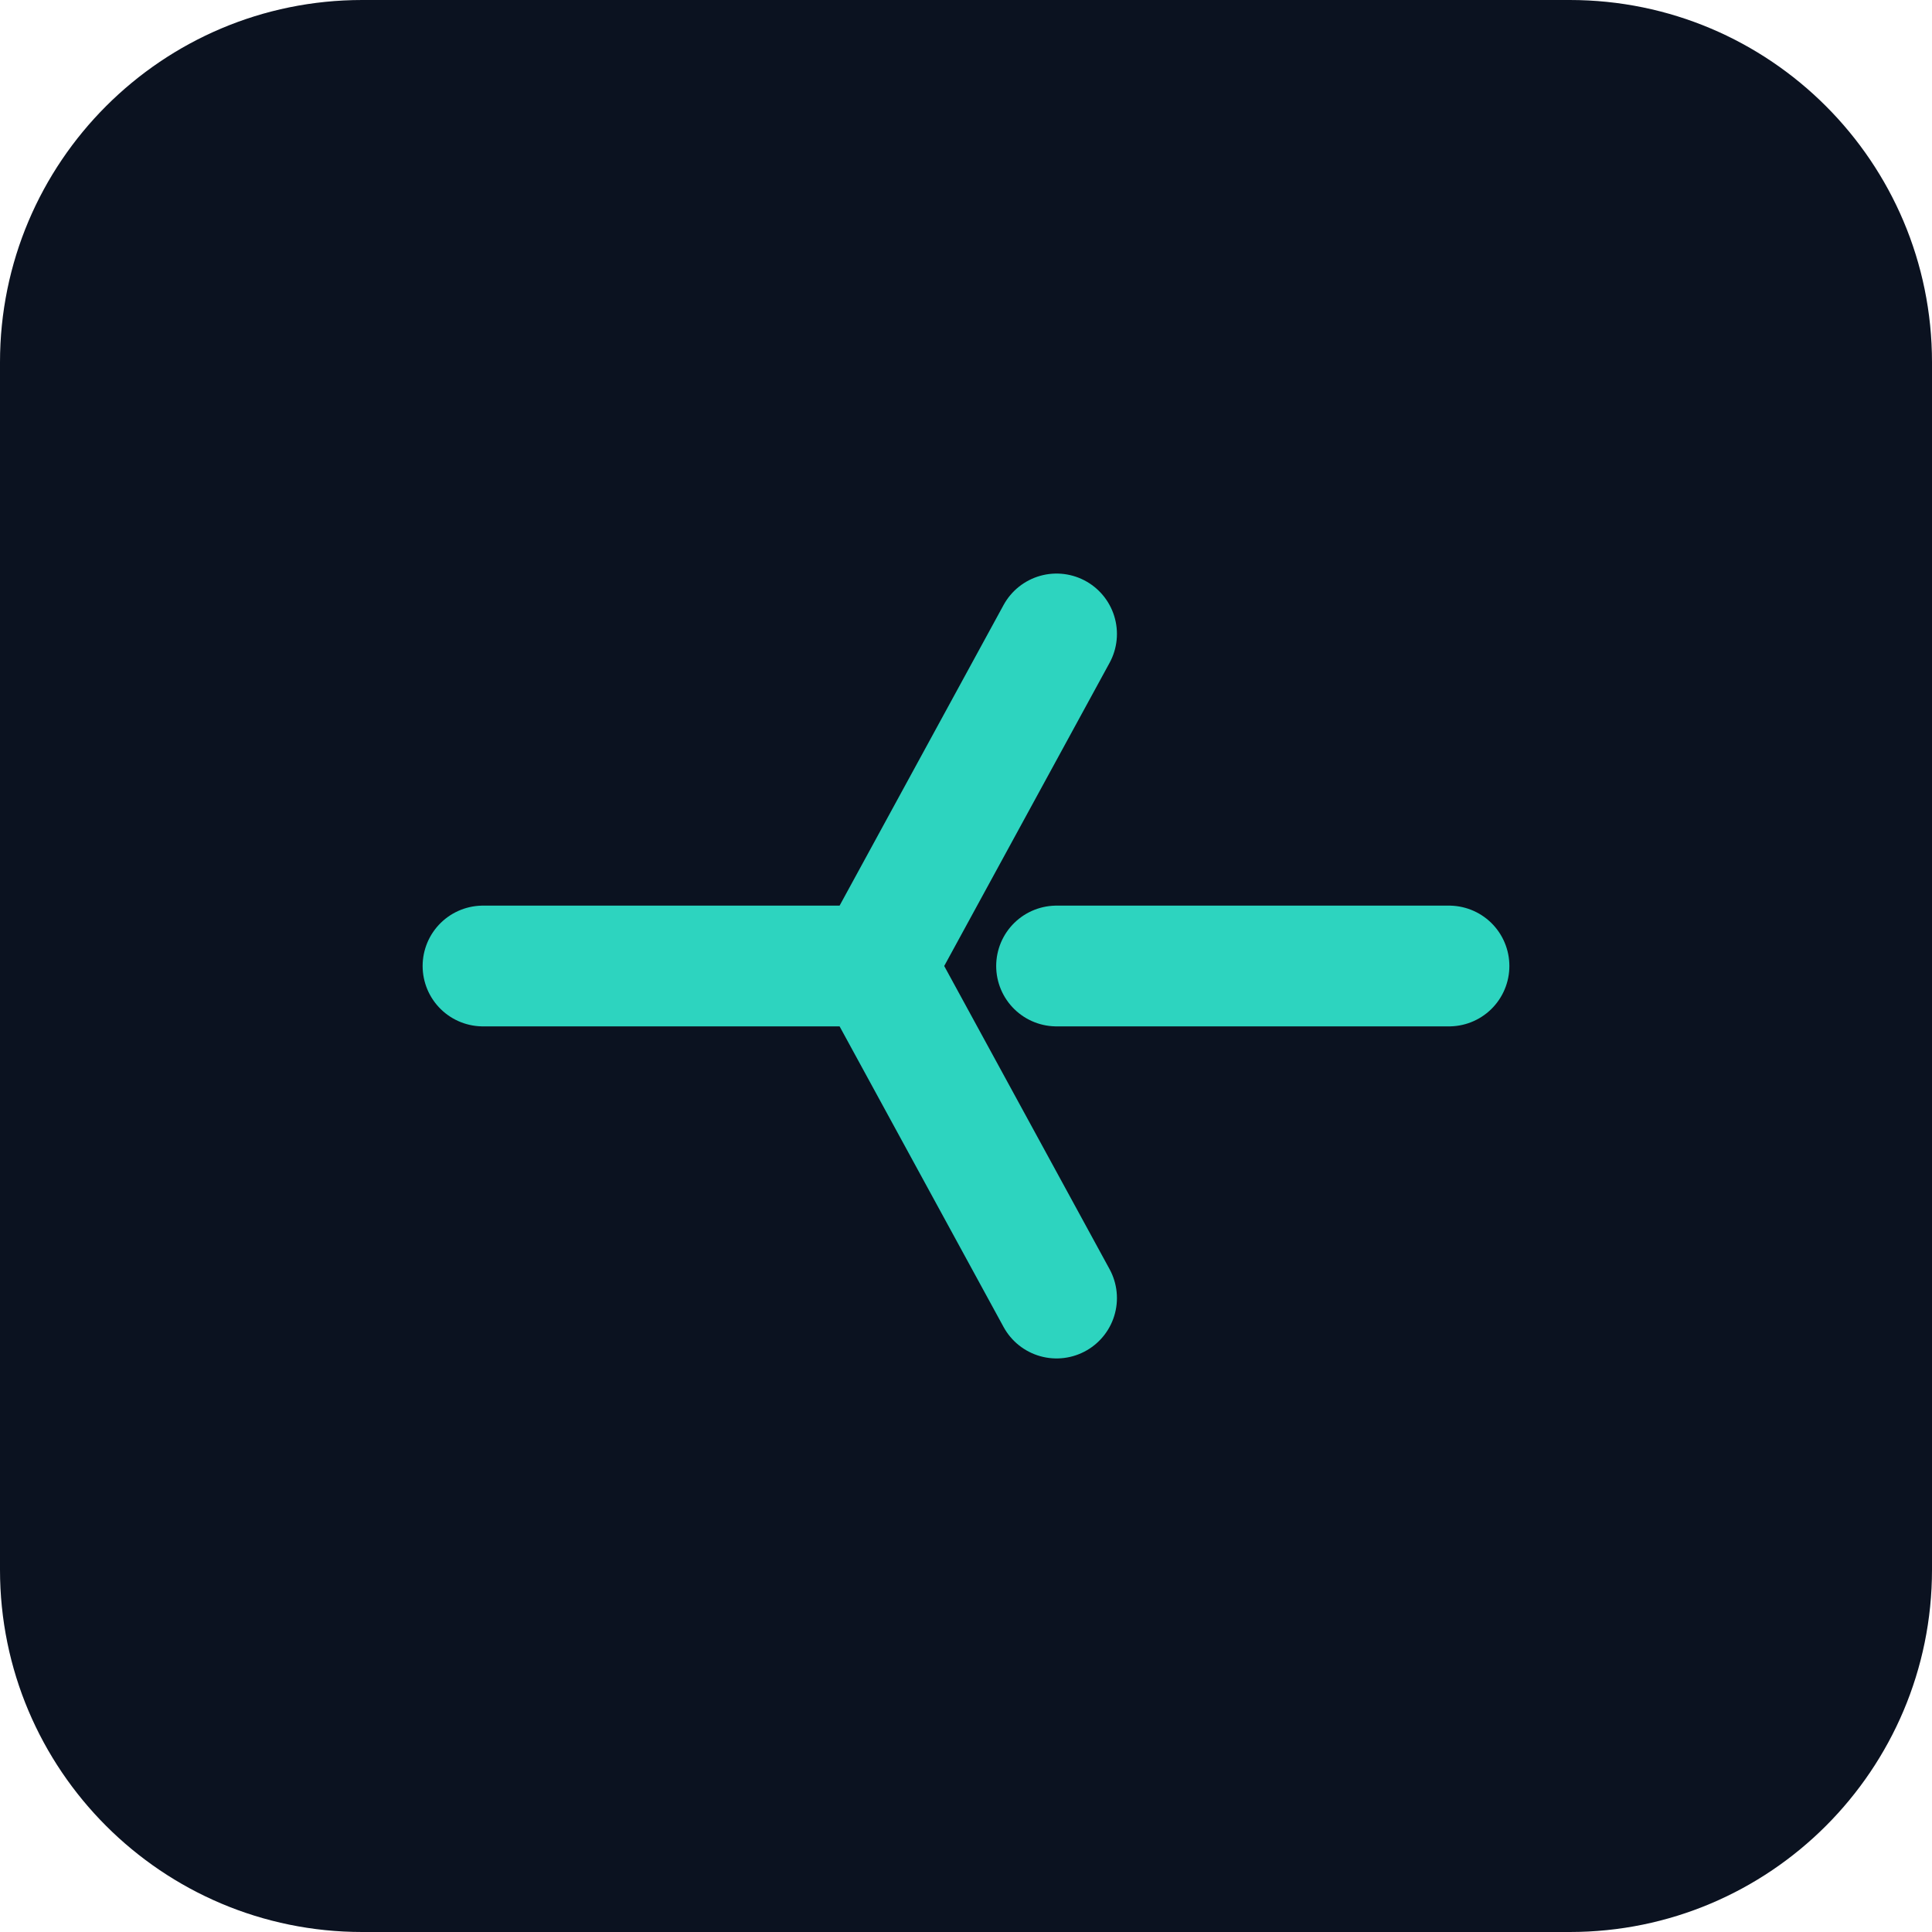
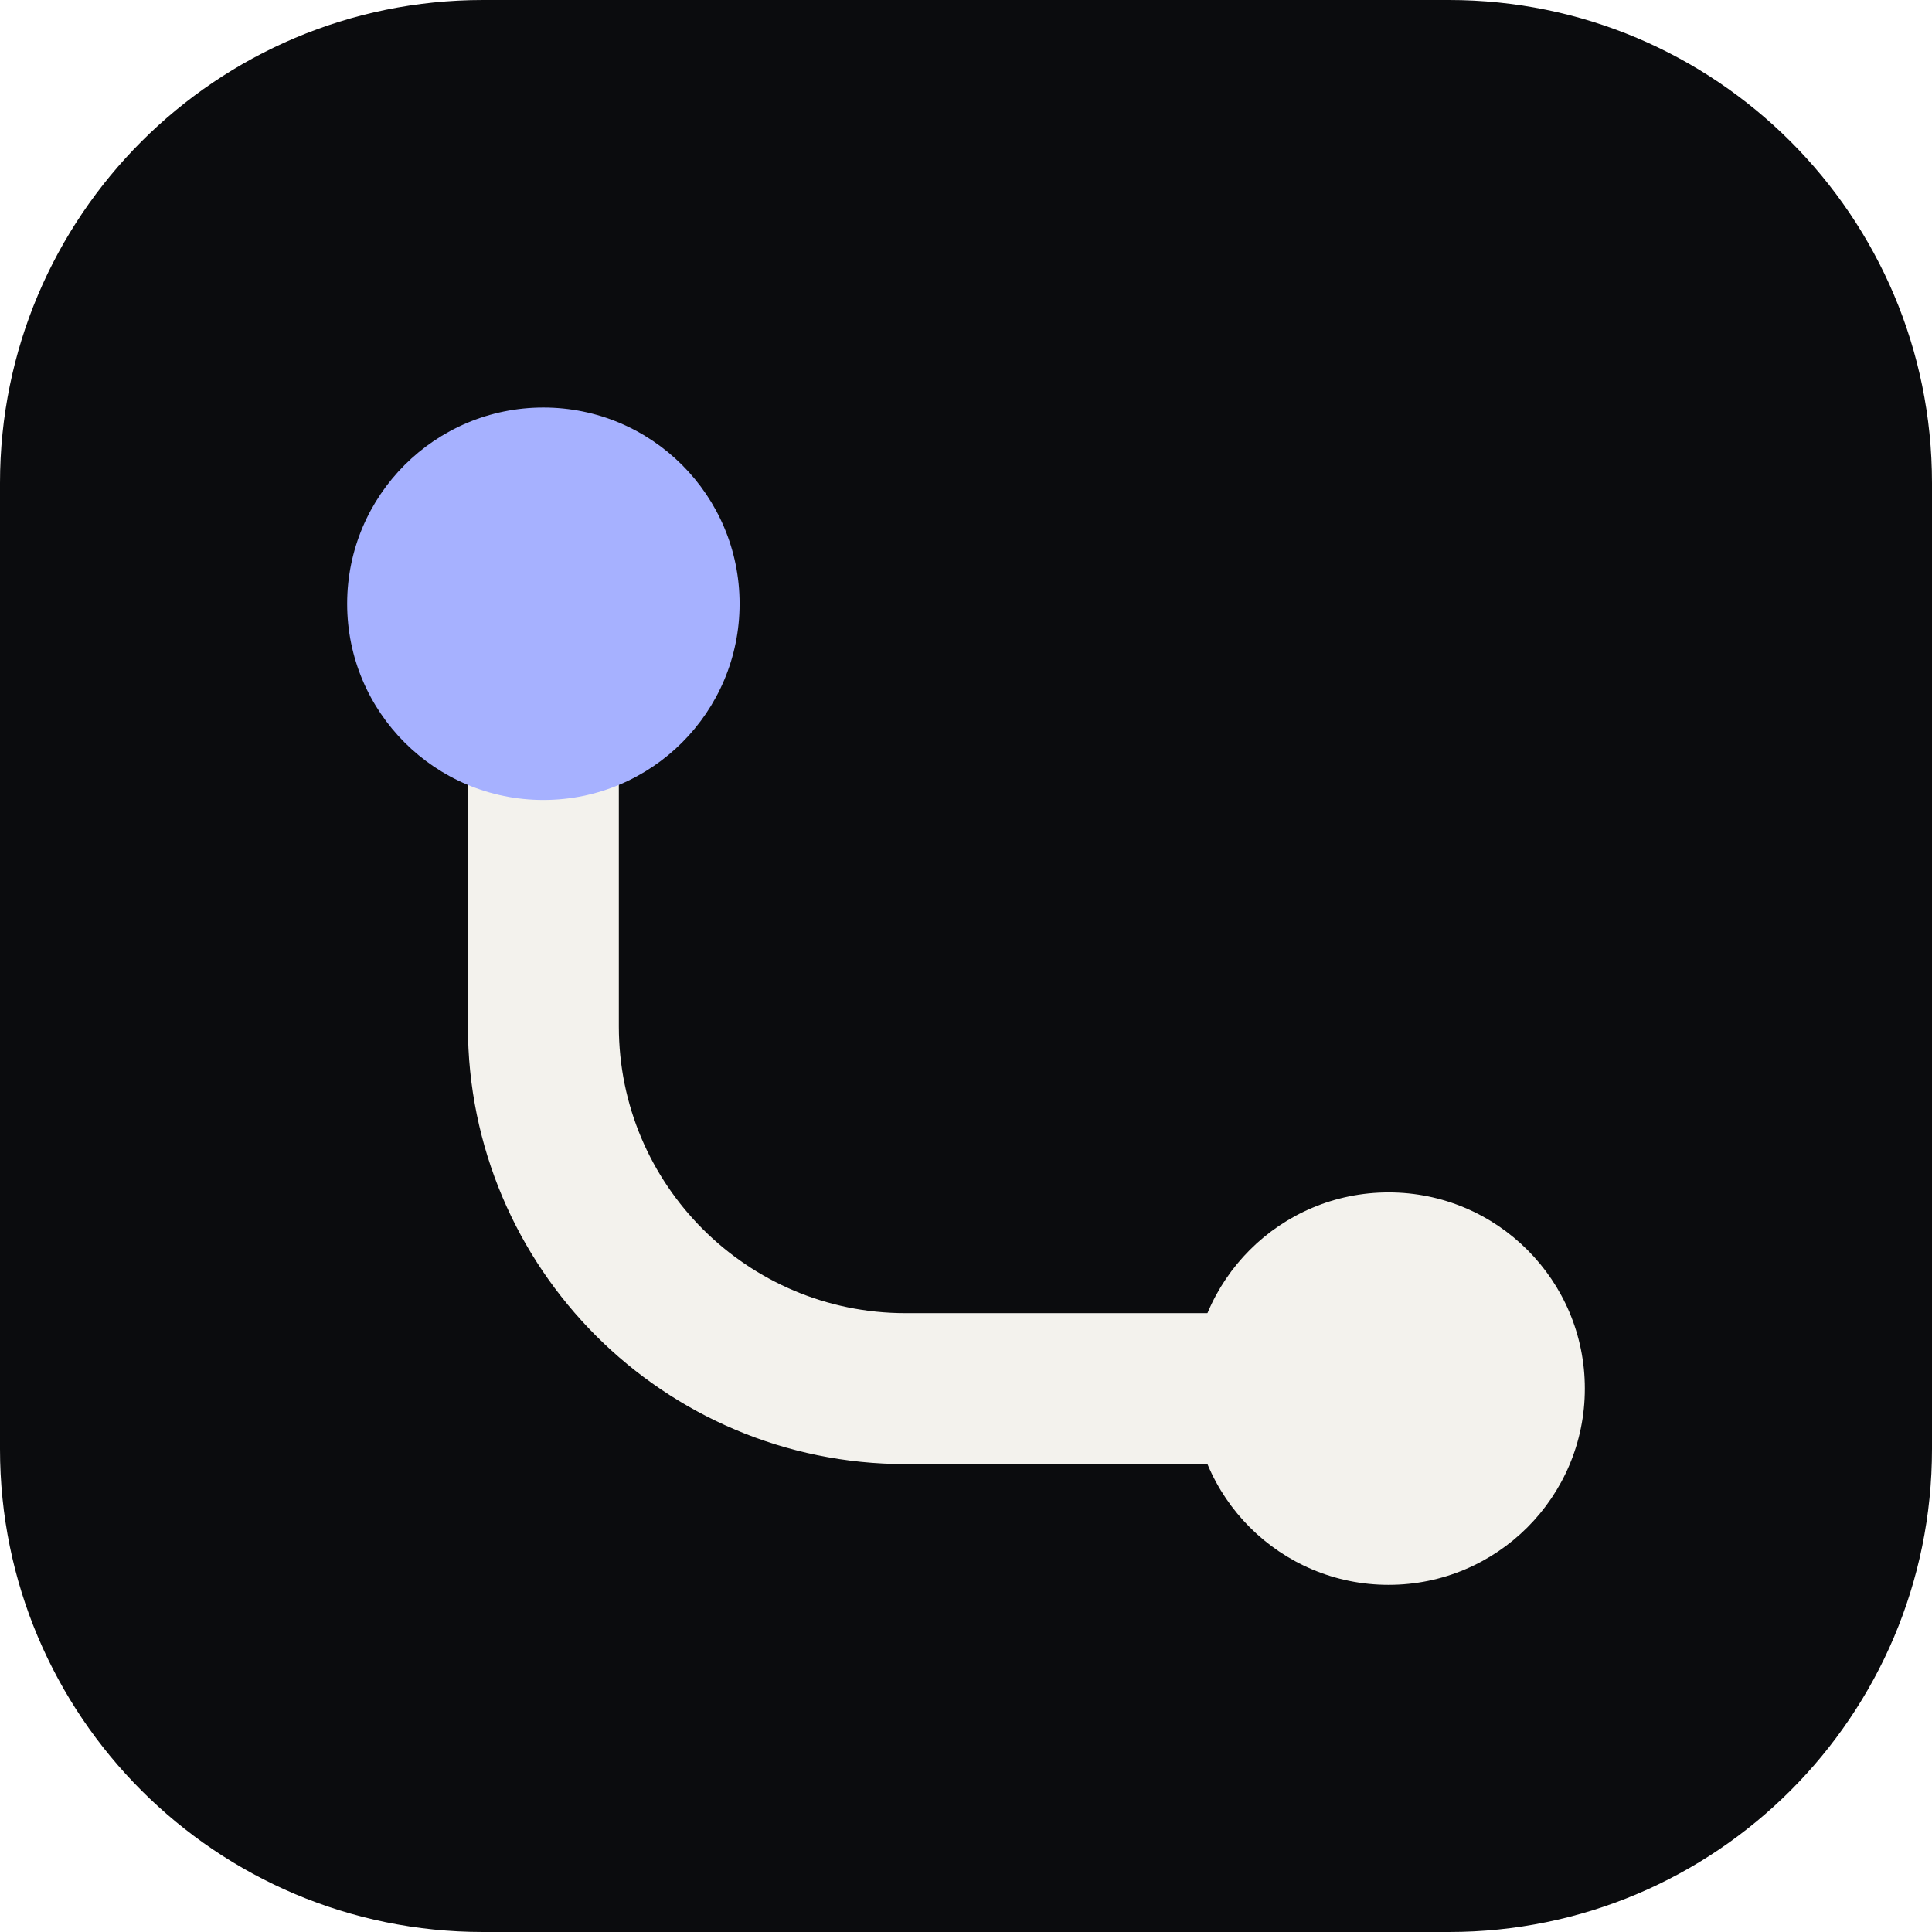
<svg xmlns="http://www.w3.org/2000/svg" viewBox="0 0 32 32" fill="none">
-   <rect width="32" height="32" rx="6" fill="#0B1220" />
-   <path d="M8 16h6.5M17.5 16H24M14.5 16l3-5.5M14.5 16l3 5.5" stroke="#2DD4BF" stroke-width="2" stroke-linecap="round" stroke-linejoin="round" />
+   <rect width="32" height="32" rx="8" fill="#0B0C0E" />
+   <path d="M9 10v7A6 6 0 0 0 15 23h8" stroke="#F3F2ED" stroke-width="2.5" stroke-linecap="round" />
+   <circle cx="9" cy="10" r="3.25" fill="#A6B1FF" />
+   <circle cx="23" cy="23" r="3.25" fill="#F3F2ED" />
</svg>
